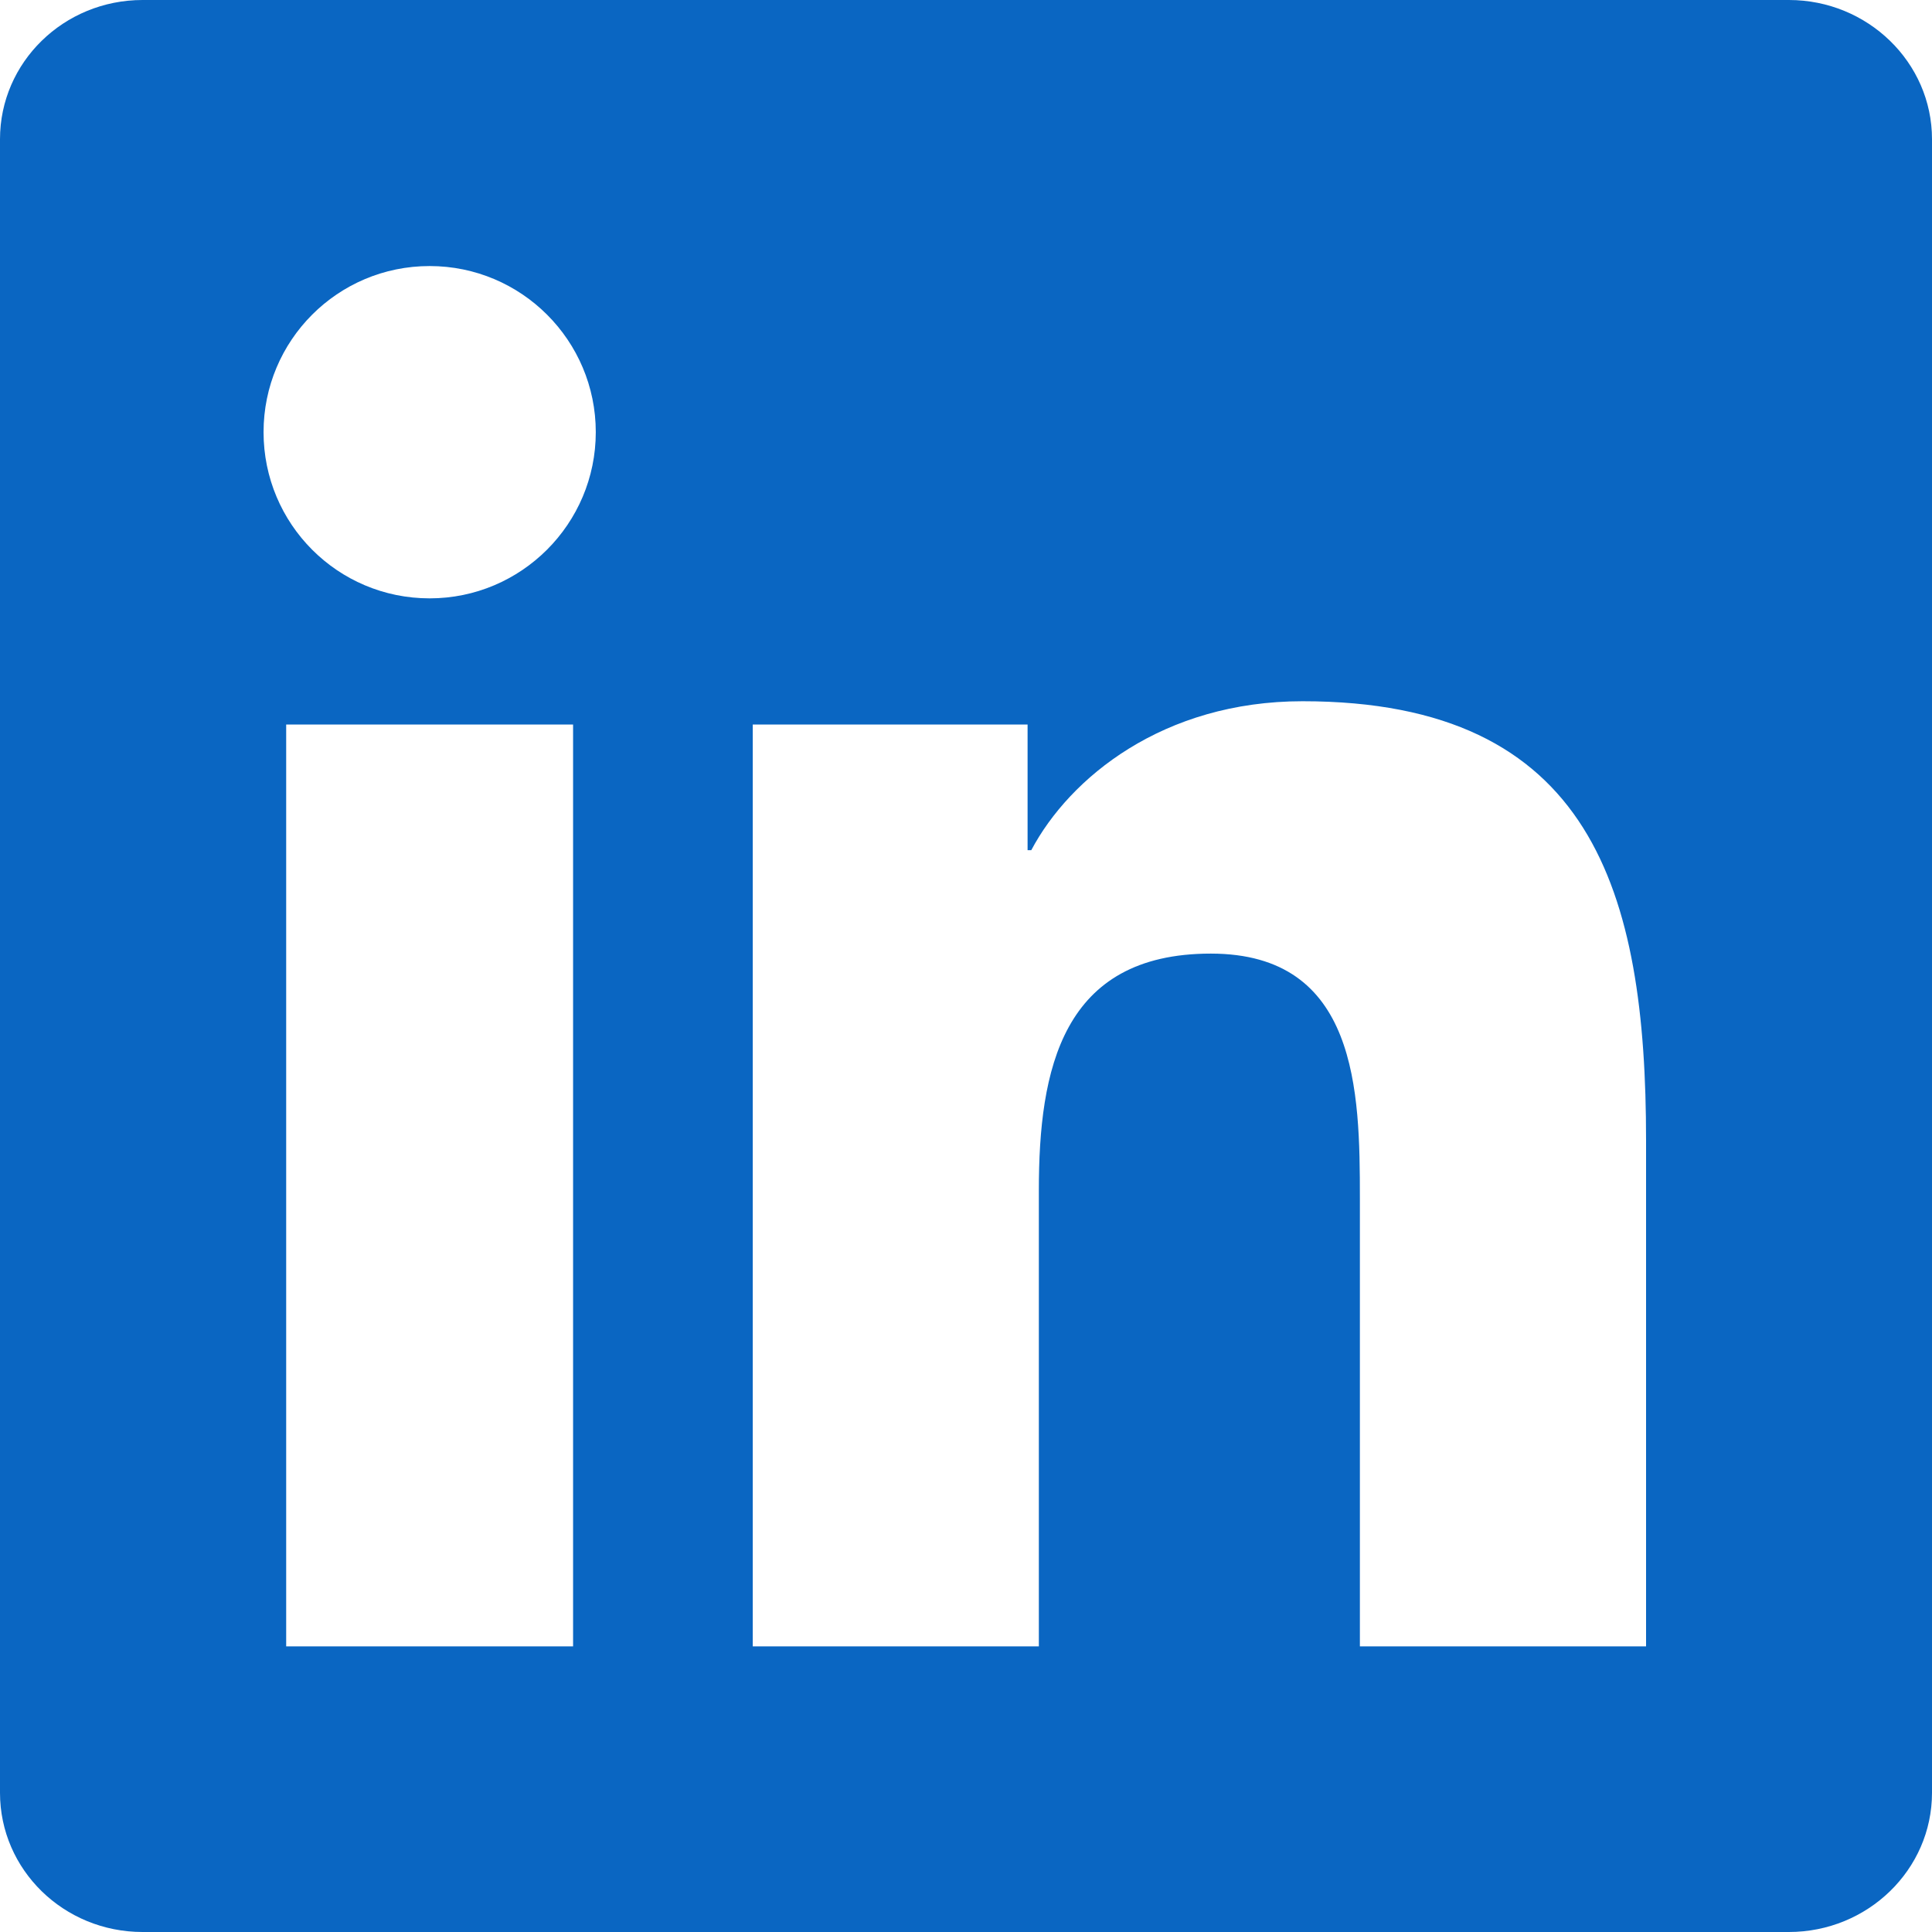
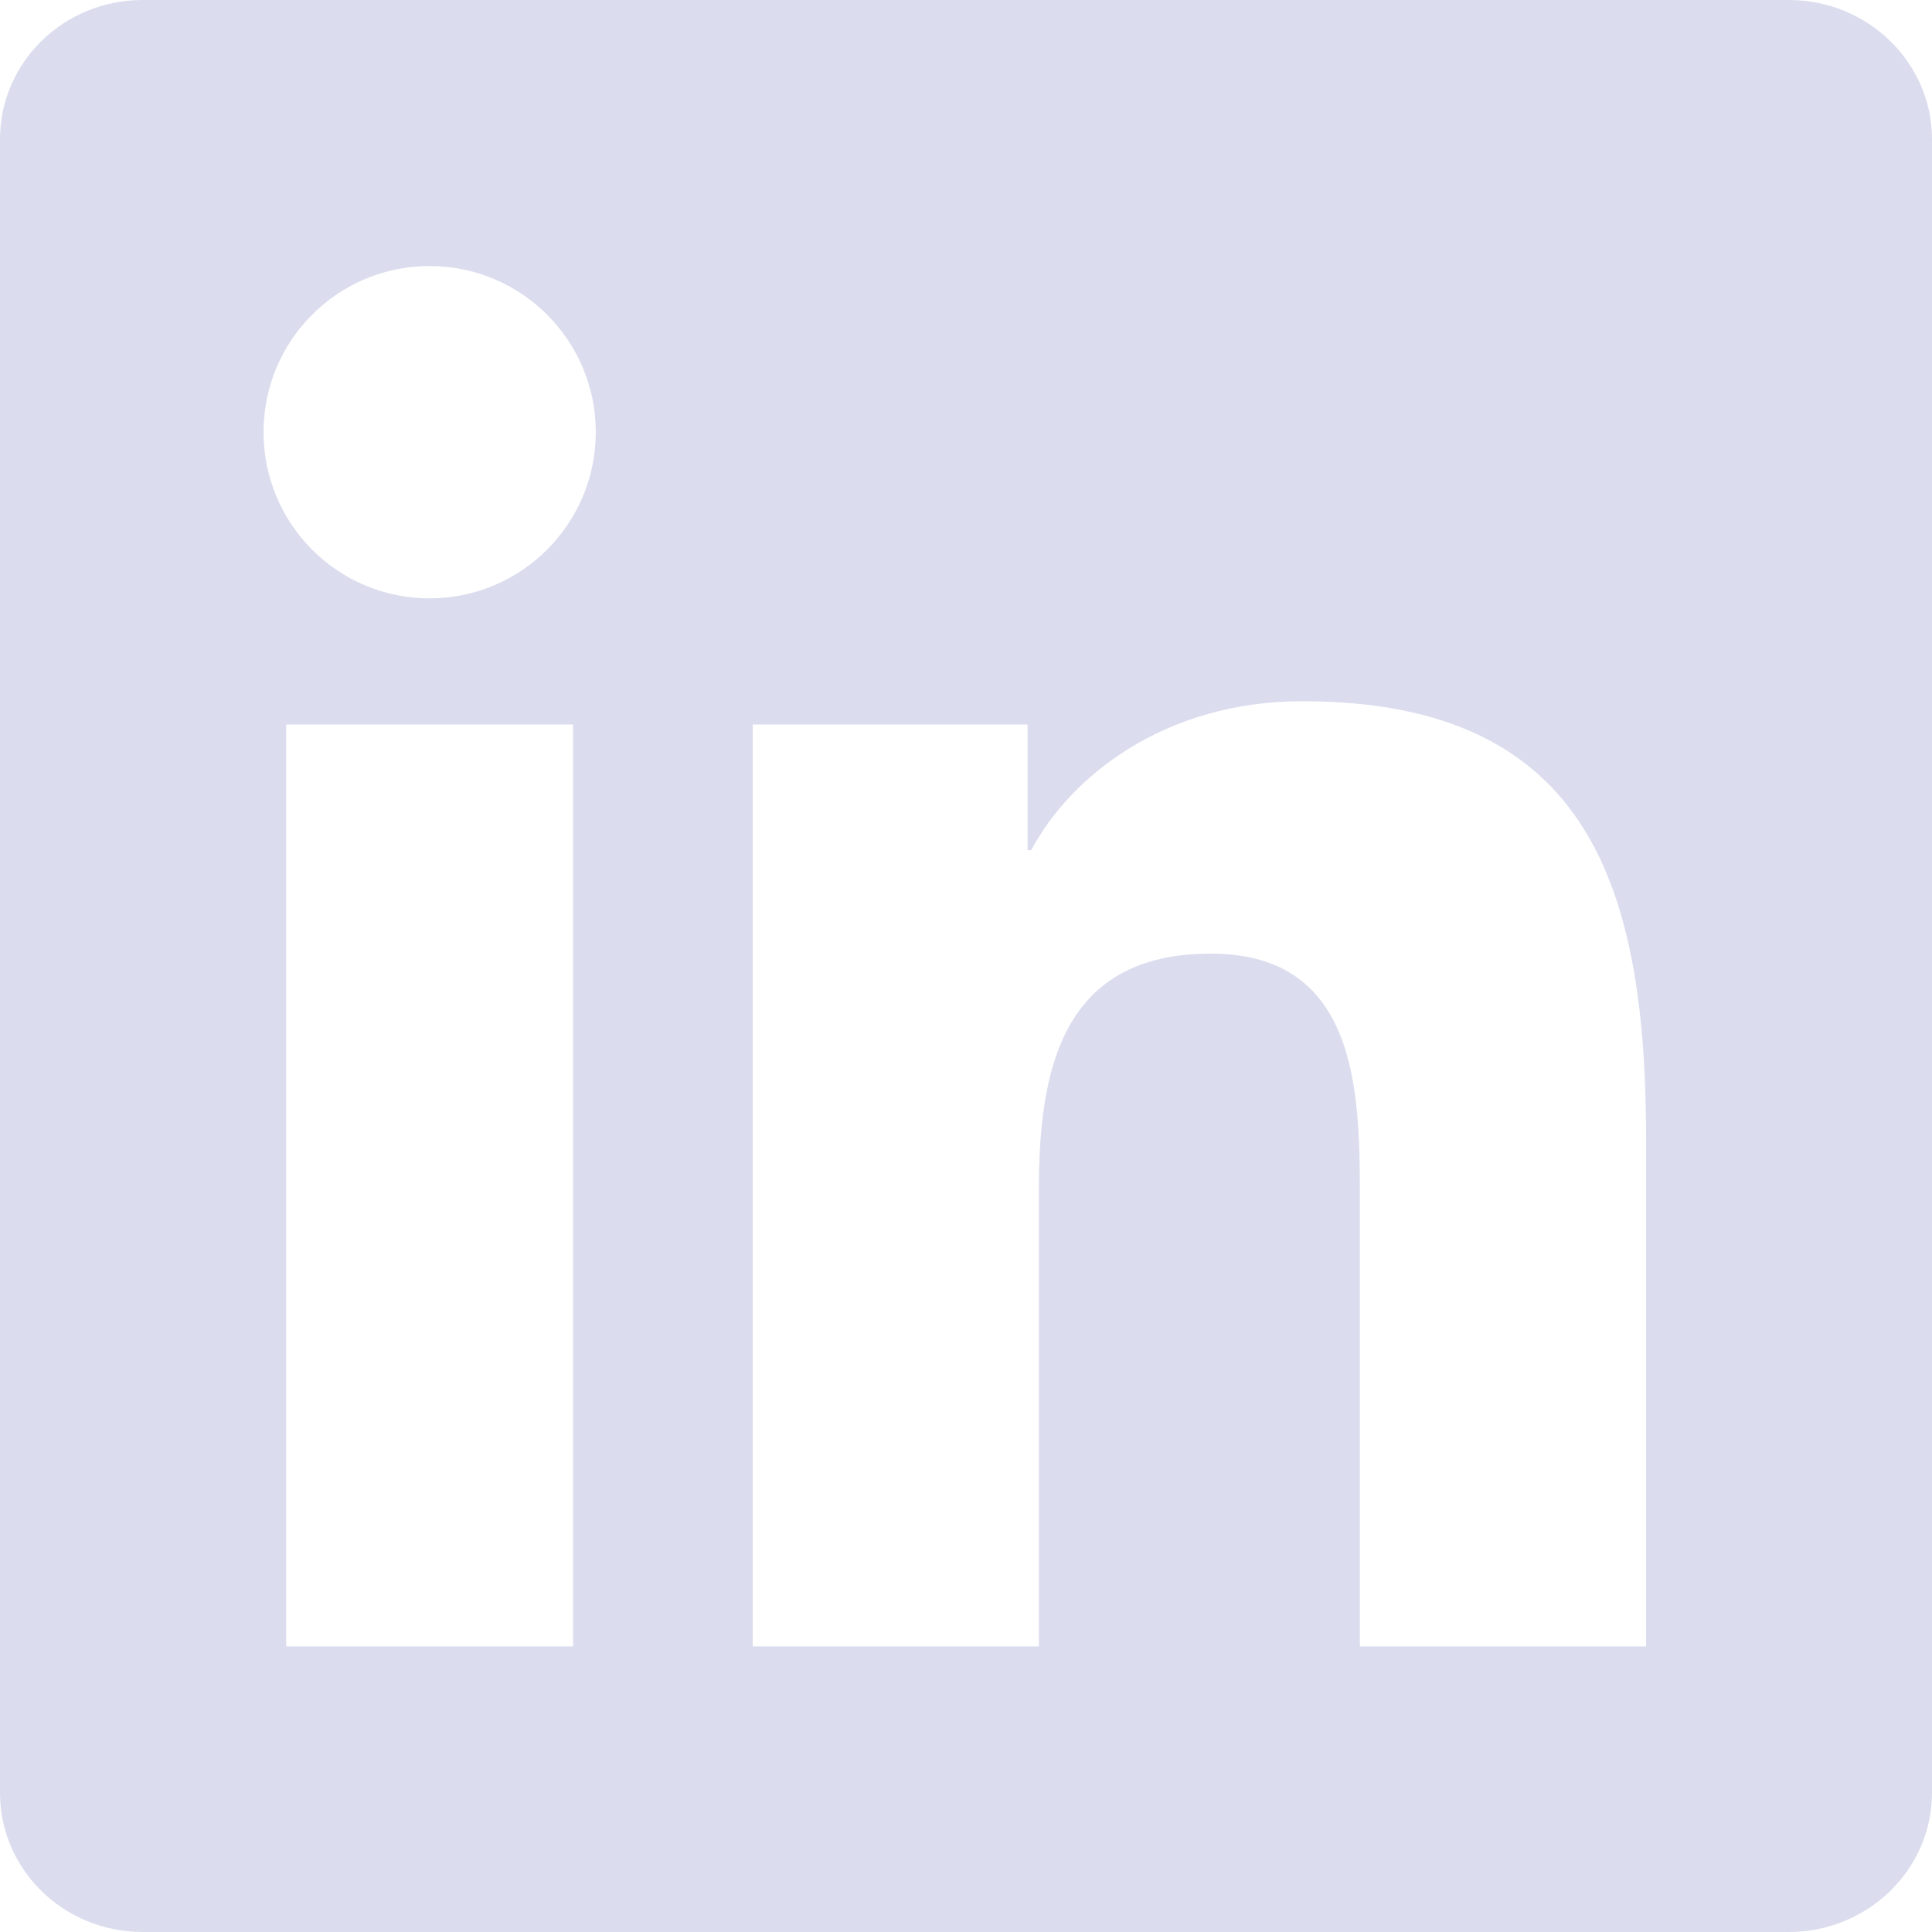
<svg xmlns="http://www.w3.org/2000/svg" role="img" viewBox="0 0 24 24">
-   <path d="M20.447 20.452h-3.554v-5.569c0-1.328-.027-3.037-1.852-3.037-1.853 0-2.136 1.445-2.136 2.939v5.667H9.351V9h3.414v1.561h.046c.477-.9 1.637-1.85 3.37-1.85 3.601 0 4.267 2.37 4.267 5.455v6.286zM5.337 7.433c-1.144 0-2.063-.926-2.063-2.065 0-1.138.92-2.063 2.063-2.063 1.14 0 2.064.925 2.064 2.063 0 1.139-.925 2.065-2.064 2.065zm1.782 13.019H3.555V9h3.564v11.452zM22.225 0H1.771C.792 0 0 .774 0 1.729v20.542C0 23.227.792 24 1.771 24h20.451C23.2 24 24 23.227 24 22.271V1.729C24 .774 23.2 0 22.222 0h.003z" fill="#0A66C2" />
+   <path d="M20.447 20.452h-3.554v-5.569c0-1.328-.027-3.037-1.852-3.037-1.853 0-2.136 1.445-2.136 2.939v5.667H9.351V9h3.414v1.561h.046c.477-.9 1.637-1.85 3.37-1.85 3.601 0 4.267 2.37 4.267 5.455v6.286zM5.337 7.433c-1.144 0-2.063-.926-2.063-2.065 0-1.138.92-2.063 2.063-2.063 1.14 0 2.064.925 2.064 2.063 0 1.139-.925 2.065-2.064 2.065zm1.782 13.019H3.555V9h3.564v11.452zM22.225 0H1.771C.792 0 0 .774 0 1.729v20.542C0 23.227.792 24 1.771 24h20.451C23.2 24 24 23.227 24 22.271V1.729C24 .774 23.2 0 22.222 0h.003z" fill="#dbddee" />
</svg>
